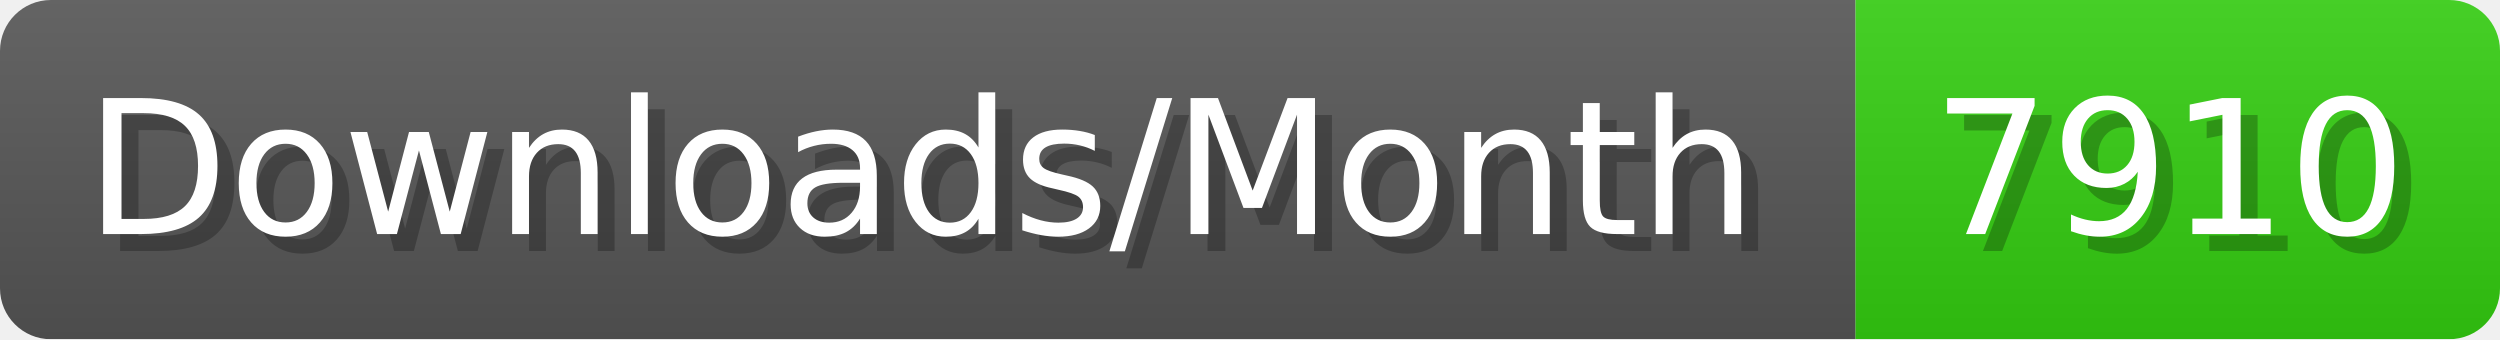
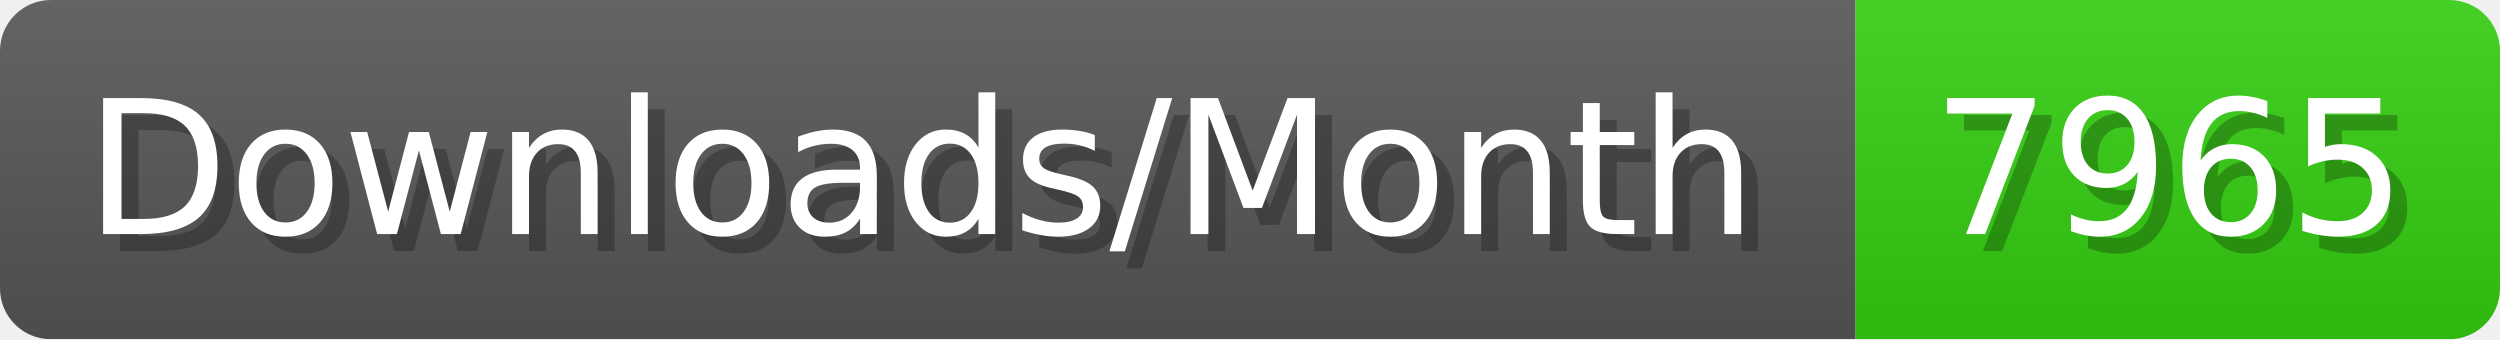
- <svg xmlns="http://www.w3.org/2000/svg" width="147.4" height="20" viewBox="0 0 1474 200" role="img" aria-label="Downloads/Month: 7910">
+ <svg xmlns="http://www.w3.org/2000/svg" width="147.4" height="20" viewBox="0 0 1474 200" role="img" aria-label="Downloads/Month: 7965">
  <linearGradient id="YlXUI" x2="0" y2="100%">
    <stop offset="0" stop-opacity=".1" stop-color="#EEE" />
    <stop offset="1" stop-opacity=".1" />
  </linearGradient>
  <mask id="JHhop">
    <rect width="1474" height="200" rx="30" fill="#FFF" />
  </mask>
  <g mask="url(#JHhop)">
    <rect width="1094" height="200" fill="#555" />
    <rect width="380" height="200" fill="#3C1" x="1094" />
    <rect width="1474" height="200" fill="url(#YlXUI)" />
  </g>
  <g aria-hidden="true" fill="#fff" text-anchor="start" font-family="Verdana,DejaVu Sans,sans-serif" font-size="110">
    <text x="60" y="148" textLength="994" fill="#000" opacity="0.25">Downloads/Month</text>
    <text x="50" y="138" textLength="994">Downloads/Month</text>
-     <text x="1149" y="148" textLength="280" fill="#000" opacity="0.25">7910</text>
-     <text x="1139" y="138" textLength="280">7910</text>
+     <text x="1149" y="148" textLength="280" fill="#000" opacity="0.25">7965</text>
+     <text x="1139" y="138" textLength="280">7965</text>
  </g>
</svg>
